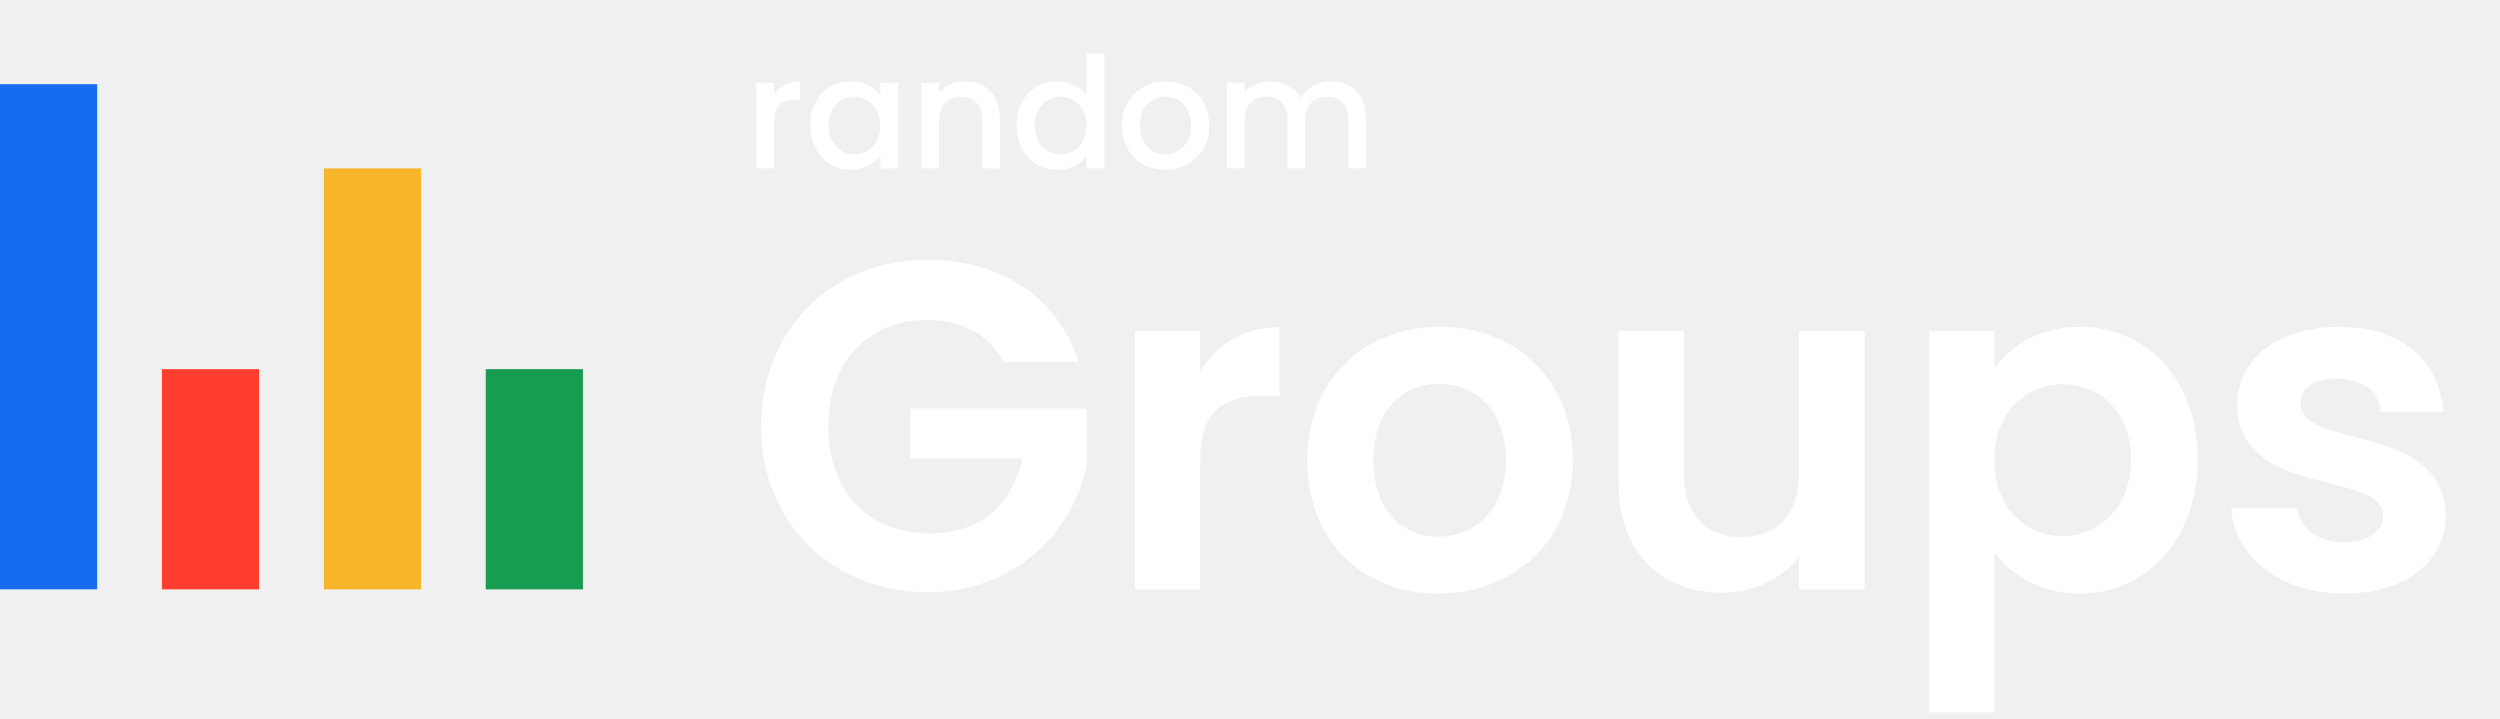
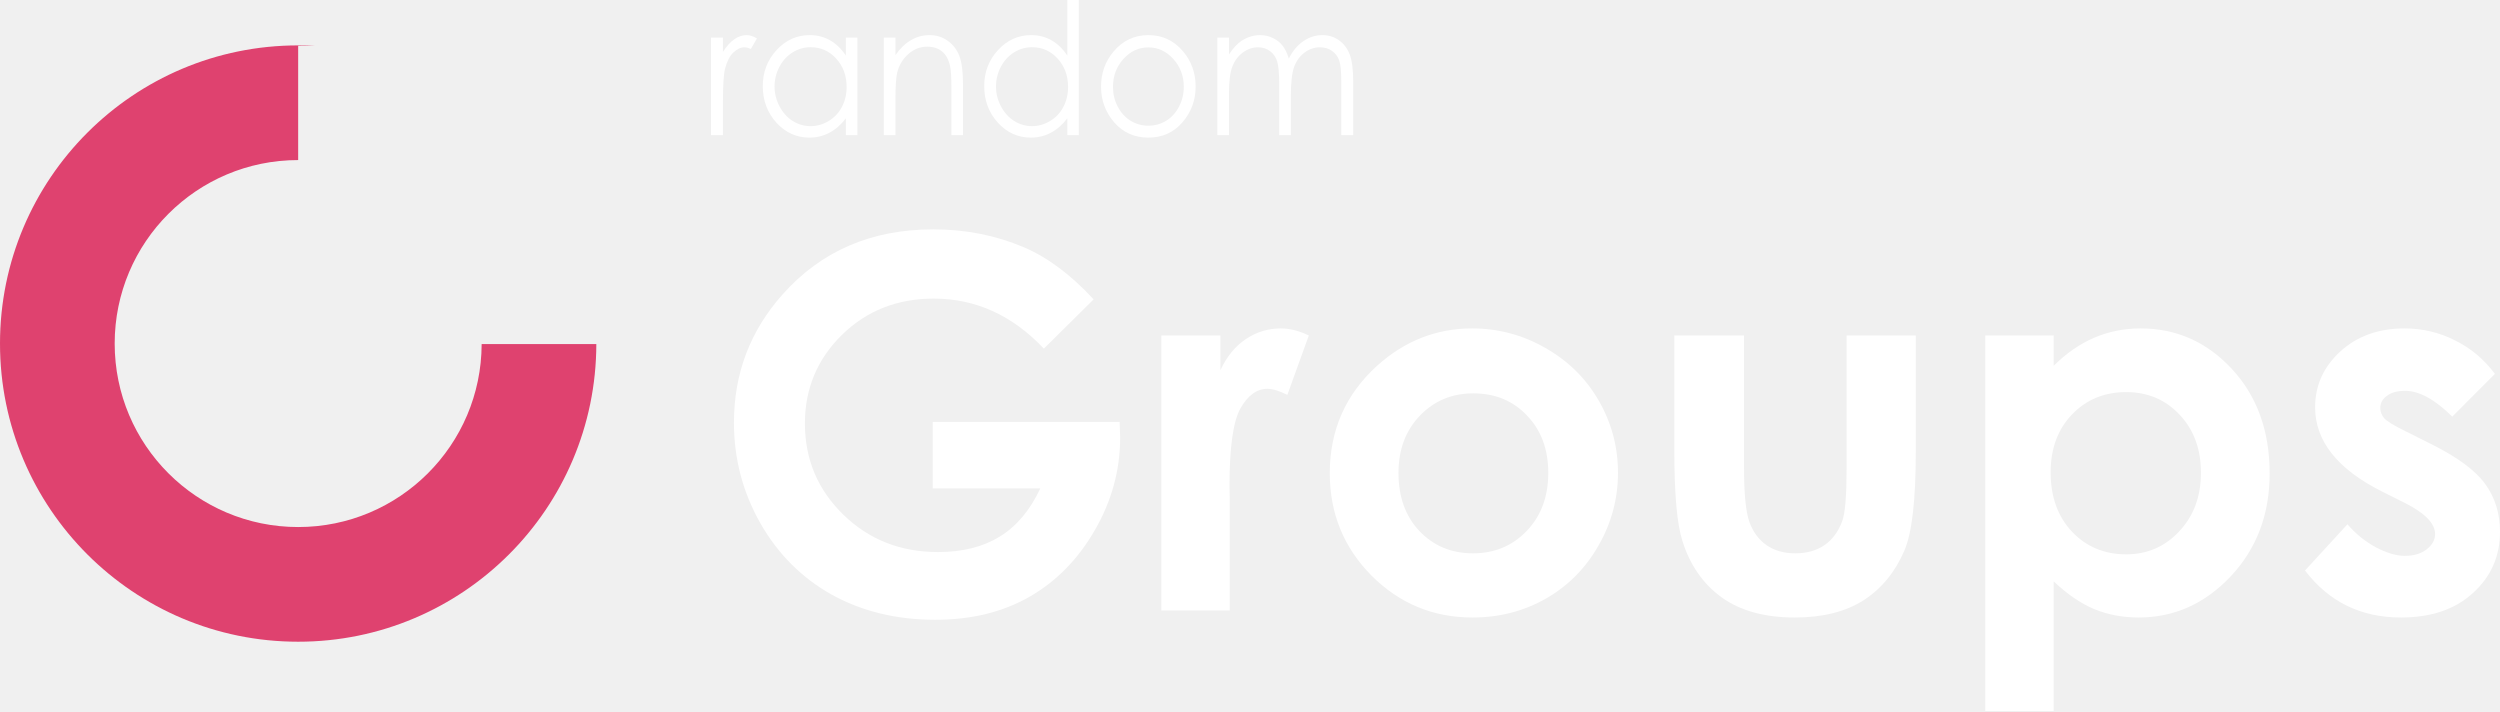
- <svg xmlns="http://www.w3.org/2000/svg" width="386" height="111" viewBox="0 0 386 111" fill="none">
-   <path d="M119.536 19.04C119.536 16.232 120.784 15.392 122.8 15.392H123.496V12.56C121.624 12.56 120.304 13.376 119.536 14.696V12.776H116.8V26H119.536V19.04ZM125.099 19.328C125.099 23.408 127.859 26.216 131.291 26.216C133.499 26.216 135.083 25.16 135.923 24.032V26H138.683V12.776H135.923V14.696C135.107 13.616 133.571 12.56 131.339 12.56C127.859 12.56 125.099 15.248 125.099 19.328ZM135.923 19.376C135.923 22.232 133.979 23.84 131.915 23.84C129.875 23.84 127.907 22.184 127.907 19.328C127.907 16.472 129.875 14.936 131.915 14.936C133.979 14.936 135.923 16.544 135.923 19.376ZM151.661 26H154.373V18.2C154.373 14.504 152.045 12.56 148.949 12.56C147.365 12.56 145.901 13.208 145.013 14.288V12.776H142.277V26H145.013V18.608C145.013 16.184 146.333 14.936 148.349 14.936C150.341 14.936 151.661 16.184 151.661 18.608V26ZM156.951 19.328C156.951 23.408 159.711 26.216 163.191 26.216C165.351 26.216 166.935 25.208 167.775 24.008V26H170.535V8.24H167.775V14.624C166.767 13.376 164.943 12.56 163.215 12.56C159.711 12.56 156.951 15.248 156.951 19.328ZM167.775 19.376C167.775 22.232 165.831 23.84 163.767 23.84C161.727 23.84 159.759 22.184 159.759 19.328C159.759 16.472 161.727 14.936 163.767 14.936C165.831 14.936 167.775 16.544 167.775 19.376ZM186.728 19.376C186.728 15.224 183.752 12.56 179.984 12.56C176.216 12.56 173.24 15.224 173.24 19.376C173.24 23.528 176.096 26.216 179.864 26.216C183.656 26.216 186.728 23.528 186.728 19.376ZM176.024 19.376C176.024 16.376 177.872 14.936 179.936 14.936C181.976 14.936 183.92 16.376 183.92 19.376C183.92 22.376 181.904 23.84 179.864 23.84C177.8 23.84 176.024 22.376 176.024 19.376ZM208.177 26H210.889V18.2C210.889 14.504 208.537 12.56 205.441 12.56C203.521 12.56 201.649 13.568 200.833 15.176C199.921 13.448 198.169 12.56 196.081 12.56C194.497 12.56 193.057 13.208 192.169 14.288V12.776H189.433V26H192.169V18.608C192.169 16.184 193.489 14.936 195.505 14.936C197.497 14.936 198.817 16.184 198.817 18.608V26H201.529V18.608C201.529 16.184 202.849 14.936 204.865 14.936C206.857 14.936 208.177 16.184 208.177 18.608V26Z" fill="white" />
-   <path d="M143.152 40.096C128.608 40.096 117.52 50.752 117.52 65.8C117.52 80.848 128.608 91.432 143.224 91.432C156.616 91.432 165.76 82.072 167.776 71.848V63.064H140.56V70.768H157.84C156.328 77.896 151.36 82.36 143.584 82.36C134.224 82.36 127.888 76.024 127.888 65.8C127.888 55.792 134.152 49.384 143.152 49.384C148.48 49.384 152.656 51.616 154.96 55.864H166.552C163.312 45.784 154.384 40.096 143.152 40.096ZM185.314 71.128C185.314 63.424 188.914 61.12 194.89 61.12H197.554V50.536C192.01 50.536 187.834 53.2 185.314 57.304V51.112H175.234V91H185.314V71.128ZM242.863 71.056C242.863 58.456 233.863 50.464 222.343 50.464C210.823 50.464 201.823 58.456 201.823 71.056C201.823 83.584 210.535 91.648 222.055 91.648C233.647 91.648 242.863 83.584 242.863 71.056ZM212.047 71.056C212.047 63.064 216.871 59.248 222.199 59.248C227.527 59.248 232.495 63.064 232.495 71.056C232.495 78.976 227.383 82.864 222.055 82.864C216.655 82.864 212.047 78.976 212.047 71.056ZM287.913 51.112H277.761V73.072C277.761 79.48 274.305 82.936 268.833 82.936C263.505 82.936 259.977 79.48 259.977 73.072V51.112H249.897V74.512C249.897 85.456 256.593 91.504 265.881 91.504C270.849 91.504 275.241 89.344 277.761 85.96V91H287.913V51.112ZM307.939 56.872V51.112H297.859V110.008H307.939V85.312C310.387 88.552 314.851 91.648 321.115 91.648C331.339 91.648 339.331 83.368 339.331 70.912C339.331 58.456 331.339 50.464 321.115 50.464C314.923 50.464 310.315 53.488 307.939 56.872ZM329.035 70.912C329.035 78.472 323.923 82.792 318.451 82.792C313.051 82.792 307.939 78.616 307.939 71.056C307.939 63.496 313.051 59.32 318.451 59.32C323.923 59.32 329.035 63.352 329.035 70.912ZM377.616 79.624C377.328 65.008 355.224 69.544 355.224 62.272C355.224 59.968 357.168 58.456 360.912 58.456C364.872 58.456 367.32 60.544 367.608 63.64H377.256C376.68 55.72 370.848 50.464 361.2 50.464C351.336 50.464 345.432 55.792 345.432 62.416C345.432 77.032 367.968 72.496 367.968 79.624C367.968 81.928 365.808 83.728 361.848 83.728C357.816 83.728 355.008 81.424 354.648 78.4H344.496C344.928 85.816 351.912 91.648 361.92 91.648C371.64 91.648 377.616 86.464 377.616 79.624Z" fill="white" />
-   <rect x="50" y="26" width="15" height="65" fill="#F7B529" />
-   <rect x="75" y="57" width="15" height="34" fill="#179C52" />
-   <rect x="25" y="57" width="15" height="34" fill="#FF3E30" />
-   <rect y="13" width="15" height="78" fill="#176BEF" />
+ <svg xmlns="http://www.w3.org/2000/svg" width="218" height="62" viewBox="0 0 218 62" fill="none">
+   <path d="M62 3.281H63.041V4.523C63.352 4.034 63.679 3.669 64.024 3.43C64.369 3.185 64.728 3.062 65.102 3.062C65.383 3.062 65.684 3.159 66.005 3.352L65.473 4.273C65.26 4.174 65.08 4.125 64.934 4.125C64.594 4.125 64.267 4.276 63.951 4.578C63.636 4.875 63.396 5.339 63.23 5.969C63.104 6.453 63.041 7.432 63.041 8.906V11.781H62V3.281Z" fill="white" />
+   <path d="M74.764 3.281V11.781H73.759V10.32C73.332 10.878 72.852 11.297 72.317 11.578C71.788 11.859 71.208 12 70.577 12C69.456 12 68.497 11.565 67.701 10.695C66.91 9.82 66.514 8.758 66.514 7.508C66.514 6.284 66.915 5.237 67.716 4.367C68.517 3.497 69.48 3.062 70.606 3.062C71.257 3.062 71.844 3.211 72.368 3.508C72.898 3.805 73.361 4.25 73.759 4.844V3.281H74.764ZM70.686 4.117C70.119 4.117 69.594 4.268 69.114 4.57C68.633 4.867 68.25 5.286 67.963 5.828C67.682 6.37 67.541 6.943 67.541 7.547C67.541 8.146 67.684 8.719 67.971 9.266C68.257 9.812 68.641 10.24 69.121 10.547C69.606 10.849 70.126 11 70.679 11C71.237 11 71.767 10.849 72.266 10.547C72.766 10.245 73.15 9.836 73.417 9.32C73.689 8.805 73.825 8.224 73.825 7.578C73.825 6.594 73.521 5.771 72.915 5.109C72.313 4.448 71.57 4.117 70.686 4.117Z" fill="white" />
+   <path d="M77.065 3.281H78.084V4.805C78.492 4.221 78.943 3.786 79.439 3.5C79.934 3.208 80.472 3.062 81.055 3.062C81.647 3.062 82.171 3.224 82.628 3.547C83.089 3.87 83.429 4.305 83.647 4.852C83.866 5.398 83.975 6.25 83.975 7.406V11.781H82.963V7.727C82.963 6.747 82.924 6.094 82.846 5.766C82.725 5.203 82.497 4.781 82.162 4.5C81.827 4.214 81.39 4.07 80.851 4.07C80.235 4.07 79.681 4.289 79.191 4.727C78.706 5.164 78.385 5.706 78.23 6.352C78.133 6.773 78.084 7.544 78.084 8.664V11.781H77.065V3.281Z" fill="white" />
+   <path d="M94.074 0V11.781H93.069V10.32C92.642 10.878 92.161 11.297 91.627 11.578C91.098 11.859 90.518 12 89.887 12C88.766 12 87.807 11.565 87.011 10.695C86.22 9.82 85.824 8.758 85.824 7.508C85.824 6.284 86.225 5.237 87.026 4.367C87.827 3.497 88.79 3.062 89.916 3.062C90.567 3.062 91.154 3.211 91.678 3.508C92.207 3.805 92.671 4.25 93.069 4.844V0H94.074ZM89.996 4.117C89.428 4.117 88.904 4.268 88.424 4.57C87.943 4.867 87.56 5.286 87.273 5.828C86.992 6.37 86.851 6.943 86.851 7.547C86.851 8.146 86.994 8.719 87.281 9.266C87.567 9.812 87.95 10.24 88.431 10.547C88.916 10.849 89.436 11 89.989 11C90.547 11 91.076 10.849 91.576 10.547C92.076 10.245 92.46 9.836 92.727 9.32C92.999 8.805 93.135 8.224 93.135 7.578C93.135 6.594 92.831 5.771 92.224 5.109C91.623 4.448 90.88 4.117 89.996 4.117Z" fill="white" />
+   <path d="M100.139 3.062C101.358 3.062 102.367 3.536 103.168 4.484C103.896 5.349 104.26 6.372 104.26 7.555C104.26 8.742 103.874 9.781 103.103 10.672C102.336 11.557 101.348 12 100.139 12C98.926 12 97.933 11.557 97.161 10.672C96.394 9.781 96.011 8.742 96.011 7.555C96.011 6.378 96.375 5.357 97.103 4.492C97.904 3.539 98.916 3.062 100.139 3.062ZM100.139 4.133C99.294 4.133 98.569 4.469 97.962 5.141C97.355 5.812 97.052 6.625 97.052 7.578C97.052 8.193 97.19 8.766 97.467 9.297C97.744 9.828 98.117 10.24 98.588 10.531C99.059 10.818 99.576 10.961 100.139 10.961C100.702 10.961 101.219 10.818 101.69 10.531C102.161 10.24 102.535 9.828 102.811 9.297C103.088 8.766 103.226 8.193 103.226 7.578C103.226 6.625 102.921 5.812 102.309 5.141C101.702 4.469 100.979 4.133 100.139 4.133Z" fill="white" />
+   <path d="M106.153 3.281H107.166V4.75C107.52 4.208 107.884 3.812 108.258 3.562C108.772 3.229 109.313 3.062 109.881 3.062C110.265 3.062 110.629 3.143 110.974 3.305C111.318 3.466 111.6 3.682 111.818 3.953C112.037 4.219 112.226 4.602 112.386 5.102C112.726 4.435 113.151 3.93 113.66 3.586C114.17 3.237 114.719 3.062 115.306 3.062C115.854 3.062 116.337 3.211 116.755 3.508C117.177 3.805 117.49 4.219 117.694 4.75C117.898 5.281 118 6.078 118 7.141V11.781H116.959V7.141C116.959 6.229 116.898 5.604 116.777 5.266C116.655 4.922 116.447 4.646 116.151 4.438C115.859 4.229 115.51 4.125 115.102 4.125C114.607 4.125 114.153 4.281 113.74 4.594C113.333 4.906 113.034 5.323 112.845 5.844C112.656 6.365 112.561 7.234 112.561 8.453V11.781H111.549V7.43C111.549 6.404 111.488 5.708 111.367 5.344C111.25 4.974 111.044 4.68 110.748 4.461C110.452 4.237 110.1 4.125 109.692 4.125C109.221 4.125 108.78 4.279 108.367 4.586C107.959 4.888 107.656 5.297 107.457 5.812C107.263 6.328 107.166 7.117 107.166 8.18V11.781H106.153V3.281Z" fill="white" />
+   <path d="M95.364 26.104L91.025 30.401C88.279 27.492 85.078 26.038 81.422 26.038C78.236 26.038 75.563 27.096 73.405 29.211C71.261 31.326 70.189 33.897 70.189 36.923C70.189 40.053 71.305 42.704 73.537 44.878C75.769 47.053 78.522 48.14 81.796 48.14C83.925 48.14 85.717 47.691 87.171 46.795C88.639 45.899 89.821 44.496 90.716 42.587H81.334V36.791H97.632L97.677 38.157C97.677 40.993 96.942 43.681 95.474 46.222C94.006 48.764 92.104 50.703 89.769 52.04C87.435 53.377 84.696 54.045 81.554 54.045C78.192 54.045 75.189 53.318 72.546 51.864C69.917 50.395 67.832 48.309 66.291 45.605C64.763 42.902 64 39.986 64 36.857C64 32.568 65.417 28.836 68.251 25.663C71.613 21.888 75.989 20 81.378 20C84.197 20 86.833 20.521 89.285 21.564C91.355 22.446 93.382 23.959 95.364 26.104Z" fill="white" />
+   <path d="M101.267 29.255H106.42V32.274C106.978 31.084 107.72 30.18 108.645 29.564C109.57 28.947 110.583 28.638 111.684 28.638C112.463 28.638 113.278 28.844 114.129 29.255L112.257 34.433C111.552 34.081 110.972 33.904 110.517 33.904C109.592 33.904 108.807 34.477 108.16 35.623C107.529 36.769 107.213 39.017 107.213 42.366L107.235 43.534V53.23H101.267V29.255Z" fill="white" />
+   <path d="M128.38 28.638C130.641 28.638 132.763 29.204 134.745 30.335C136.742 31.466 138.298 33.001 139.414 34.94C140.53 36.879 141.088 38.973 141.088 41.22C141.088 43.483 140.523 45.598 139.392 47.567C138.276 49.535 136.749 51.078 134.811 52.194C132.873 53.296 130.736 53.847 128.402 53.847C124.966 53.847 122.029 52.627 119.592 50.189C117.169 47.736 115.957 44.761 115.957 41.264C115.957 37.518 117.33 34.397 120.076 31.899C122.484 29.725 125.252 28.638 128.38 28.638ZM128.468 34.301C126.603 34.301 125.046 34.955 123.798 36.262C122.565 37.555 121.948 39.215 121.948 41.242C121.948 43.328 122.558 45.018 123.776 46.311C125.01 47.603 126.566 48.25 128.446 48.25C130.325 48.25 131.889 47.596 133.137 46.289C134.385 44.981 135.009 43.299 135.009 41.242C135.009 39.186 134.392 37.518 133.159 36.24C131.94 34.947 130.377 34.301 128.468 34.301Z" fill="white" />
+   <path d="M146 29.255H152.079V40.802C152.079 43.049 152.233 44.614 152.541 45.495C152.85 46.362 153.341 47.038 154.017 47.523C154.707 48.007 155.551 48.25 156.55 48.25C157.548 48.25 158.393 48.015 159.083 47.545C159.787 47.06 160.309 46.355 160.646 45.429C160.896 44.739 161.021 43.262 161.021 41V29.255H167.056V39.413C167.056 43.6 166.725 46.465 166.065 48.007C165.257 49.888 164.068 51.335 162.497 52.348C160.925 53.347 158.928 53.847 156.506 53.847C153.877 53.847 151.748 53.259 150.118 52.084C148.503 50.909 147.365 49.271 146.705 47.17C146.235 45.716 146 43.071 146 39.237V29.255Z" fill="white" />
+   <path d="M179.082 29.255V31.899C180.168 30.812 181.343 29.997 182.606 29.453C183.868 28.91 185.219 28.638 186.658 28.638C189.786 28.638 192.443 29.821 194.631 32.186C196.819 34.551 197.913 37.584 197.913 41.286C197.913 44.856 196.782 47.846 194.521 50.255C192.26 52.65 189.58 53.847 186.482 53.847C185.102 53.847 183.817 53.604 182.628 53.12C181.438 52.62 180.256 51.812 179.082 50.696V62H173.113V29.255H179.082ZM185.403 34.191C183.509 34.191 181.937 34.837 180.689 36.13C179.441 37.423 178.817 39.112 178.817 41.198C178.817 43.328 179.441 45.055 180.689 46.377C181.937 47.684 183.509 48.338 185.403 48.338C187.238 48.338 188.78 47.669 190.028 46.333C191.291 44.996 191.922 43.292 191.922 41.22C191.922 39.164 191.305 37.482 190.072 36.174C188.839 34.852 187.282 34.191 185.403 34.191Z" fill="white" />
+   <path d="M217.559 32.604L213.837 36.328C212.325 34.83 210.952 34.081 209.719 34.081C209.043 34.081 208.514 34.228 208.133 34.522C207.751 34.801 207.56 35.153 207.56 35.579C207.56 35.902 207.678 36.204 207.912 36.483C208.162 36.747 208.764 37.114 209.719 37.584L211.921 38.686C214.241 39.832 215.834 41 216.701 42.19C217.567 43.38 218 44.775 218 46.377C218 48.507 217.214 50.284 215.643 51.709C214.087 53.134 211.994 53.847 209.366 53.847C205.871 53.847 203.082 52.481 200.997 49.748L204.697 45.716C205.402 46.538 206.224 47.207 207.164 47.721C208.118 48.22 208.962 48.47 209.697 48.47C210.489 48.47 211.128 48.279 211.613 47.897C212.097 47.515 212.34 47.075 212.34 46.575C212.34 45.65 211.466 44.746 209.719 43.865L207.692 42.851C203.816 40.897 201.878 38.451 201.878 35.513C201.878 33.618 202.604 32.002 204.058 30.665C205.526 29.314 207.399 28.638 209.674 28.638C211.231 28.638 212.692 28.983 214.057 29.674C215.438 30.349 216.605 31.326 217.559 32.604Z" fill="white" />
+   <path fill-rule="evenodd" clip-rule="evenodd" d="M26 13.958L26 4.001L27.515 4.001C27.013 3.973 26.508 3.958 26 3.958C11.641 3.958 -1.76417e-06 15.599 -1.1365e-06 29.958C-5.08827e-07 44.317 11.641 55.958 26 55.958C40.345 55.958 51.977 44.341 52 30.001L42 30.001C41.977 38.818 34.822 45.958 26 45.958C17.163 45.958 10 38.795 10 29.958C10 21.122 17.163 13.958 26 13.958Z" fill="#DF426F" />
</svg>
